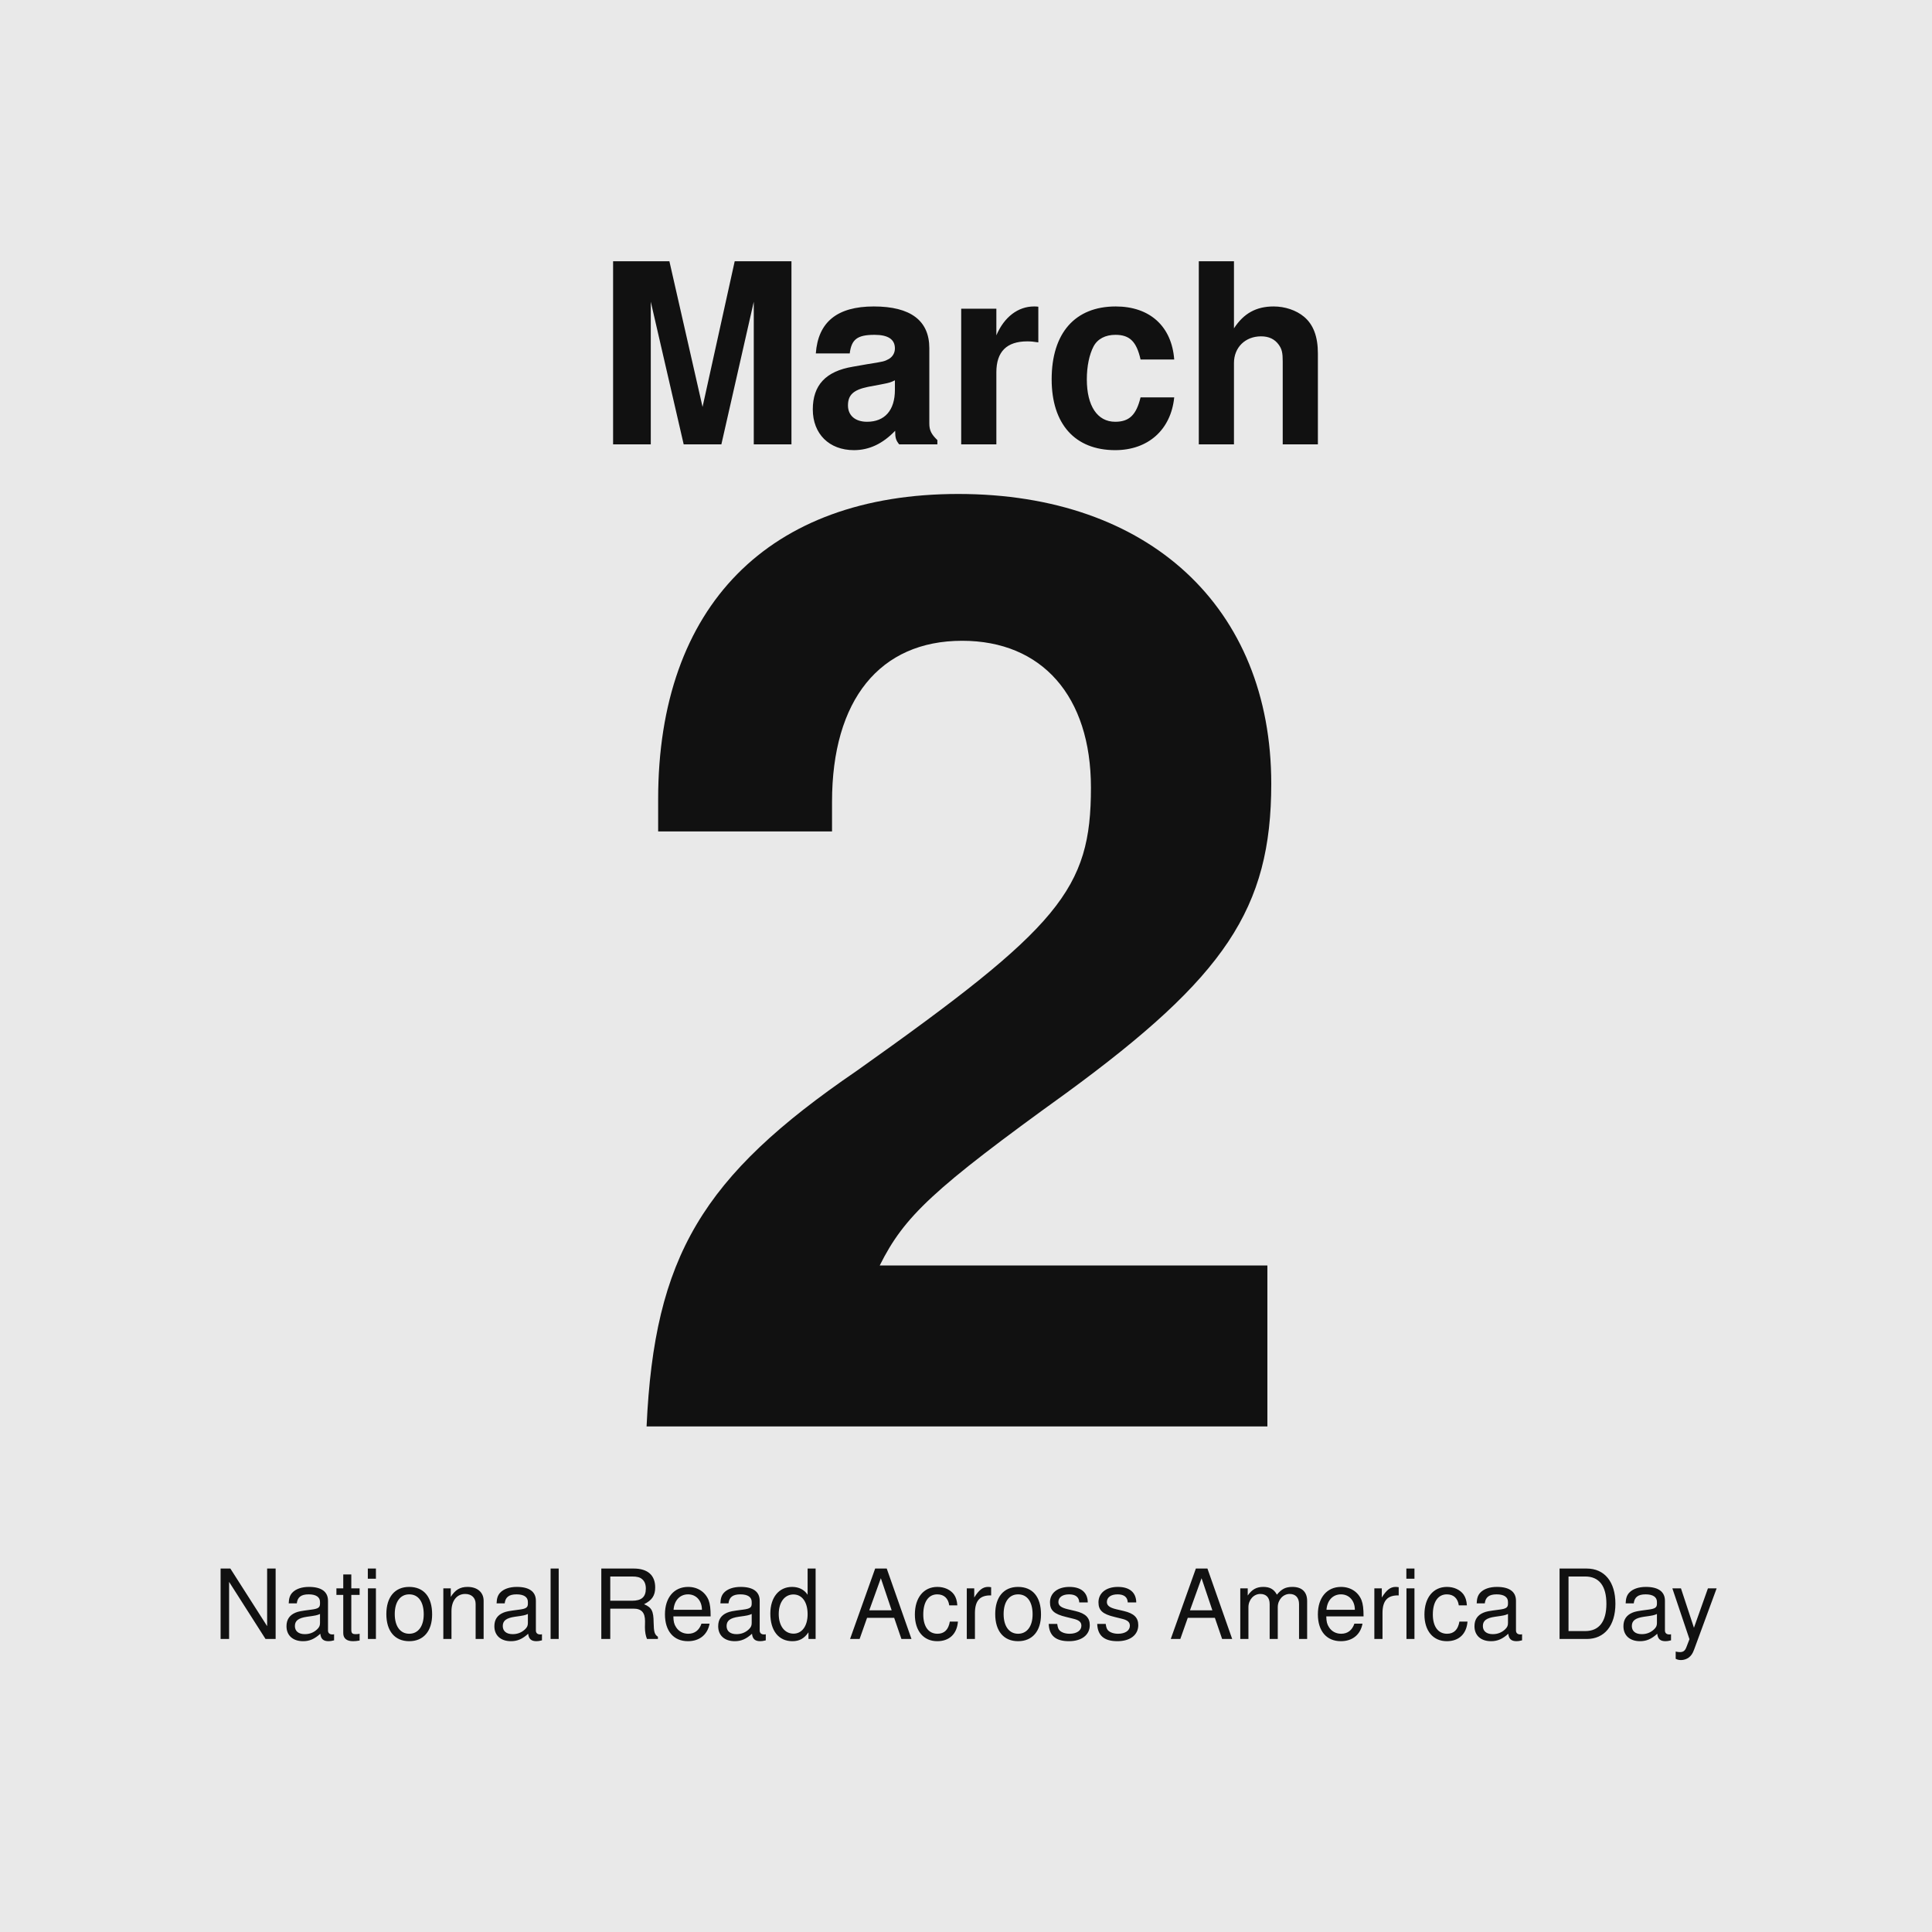
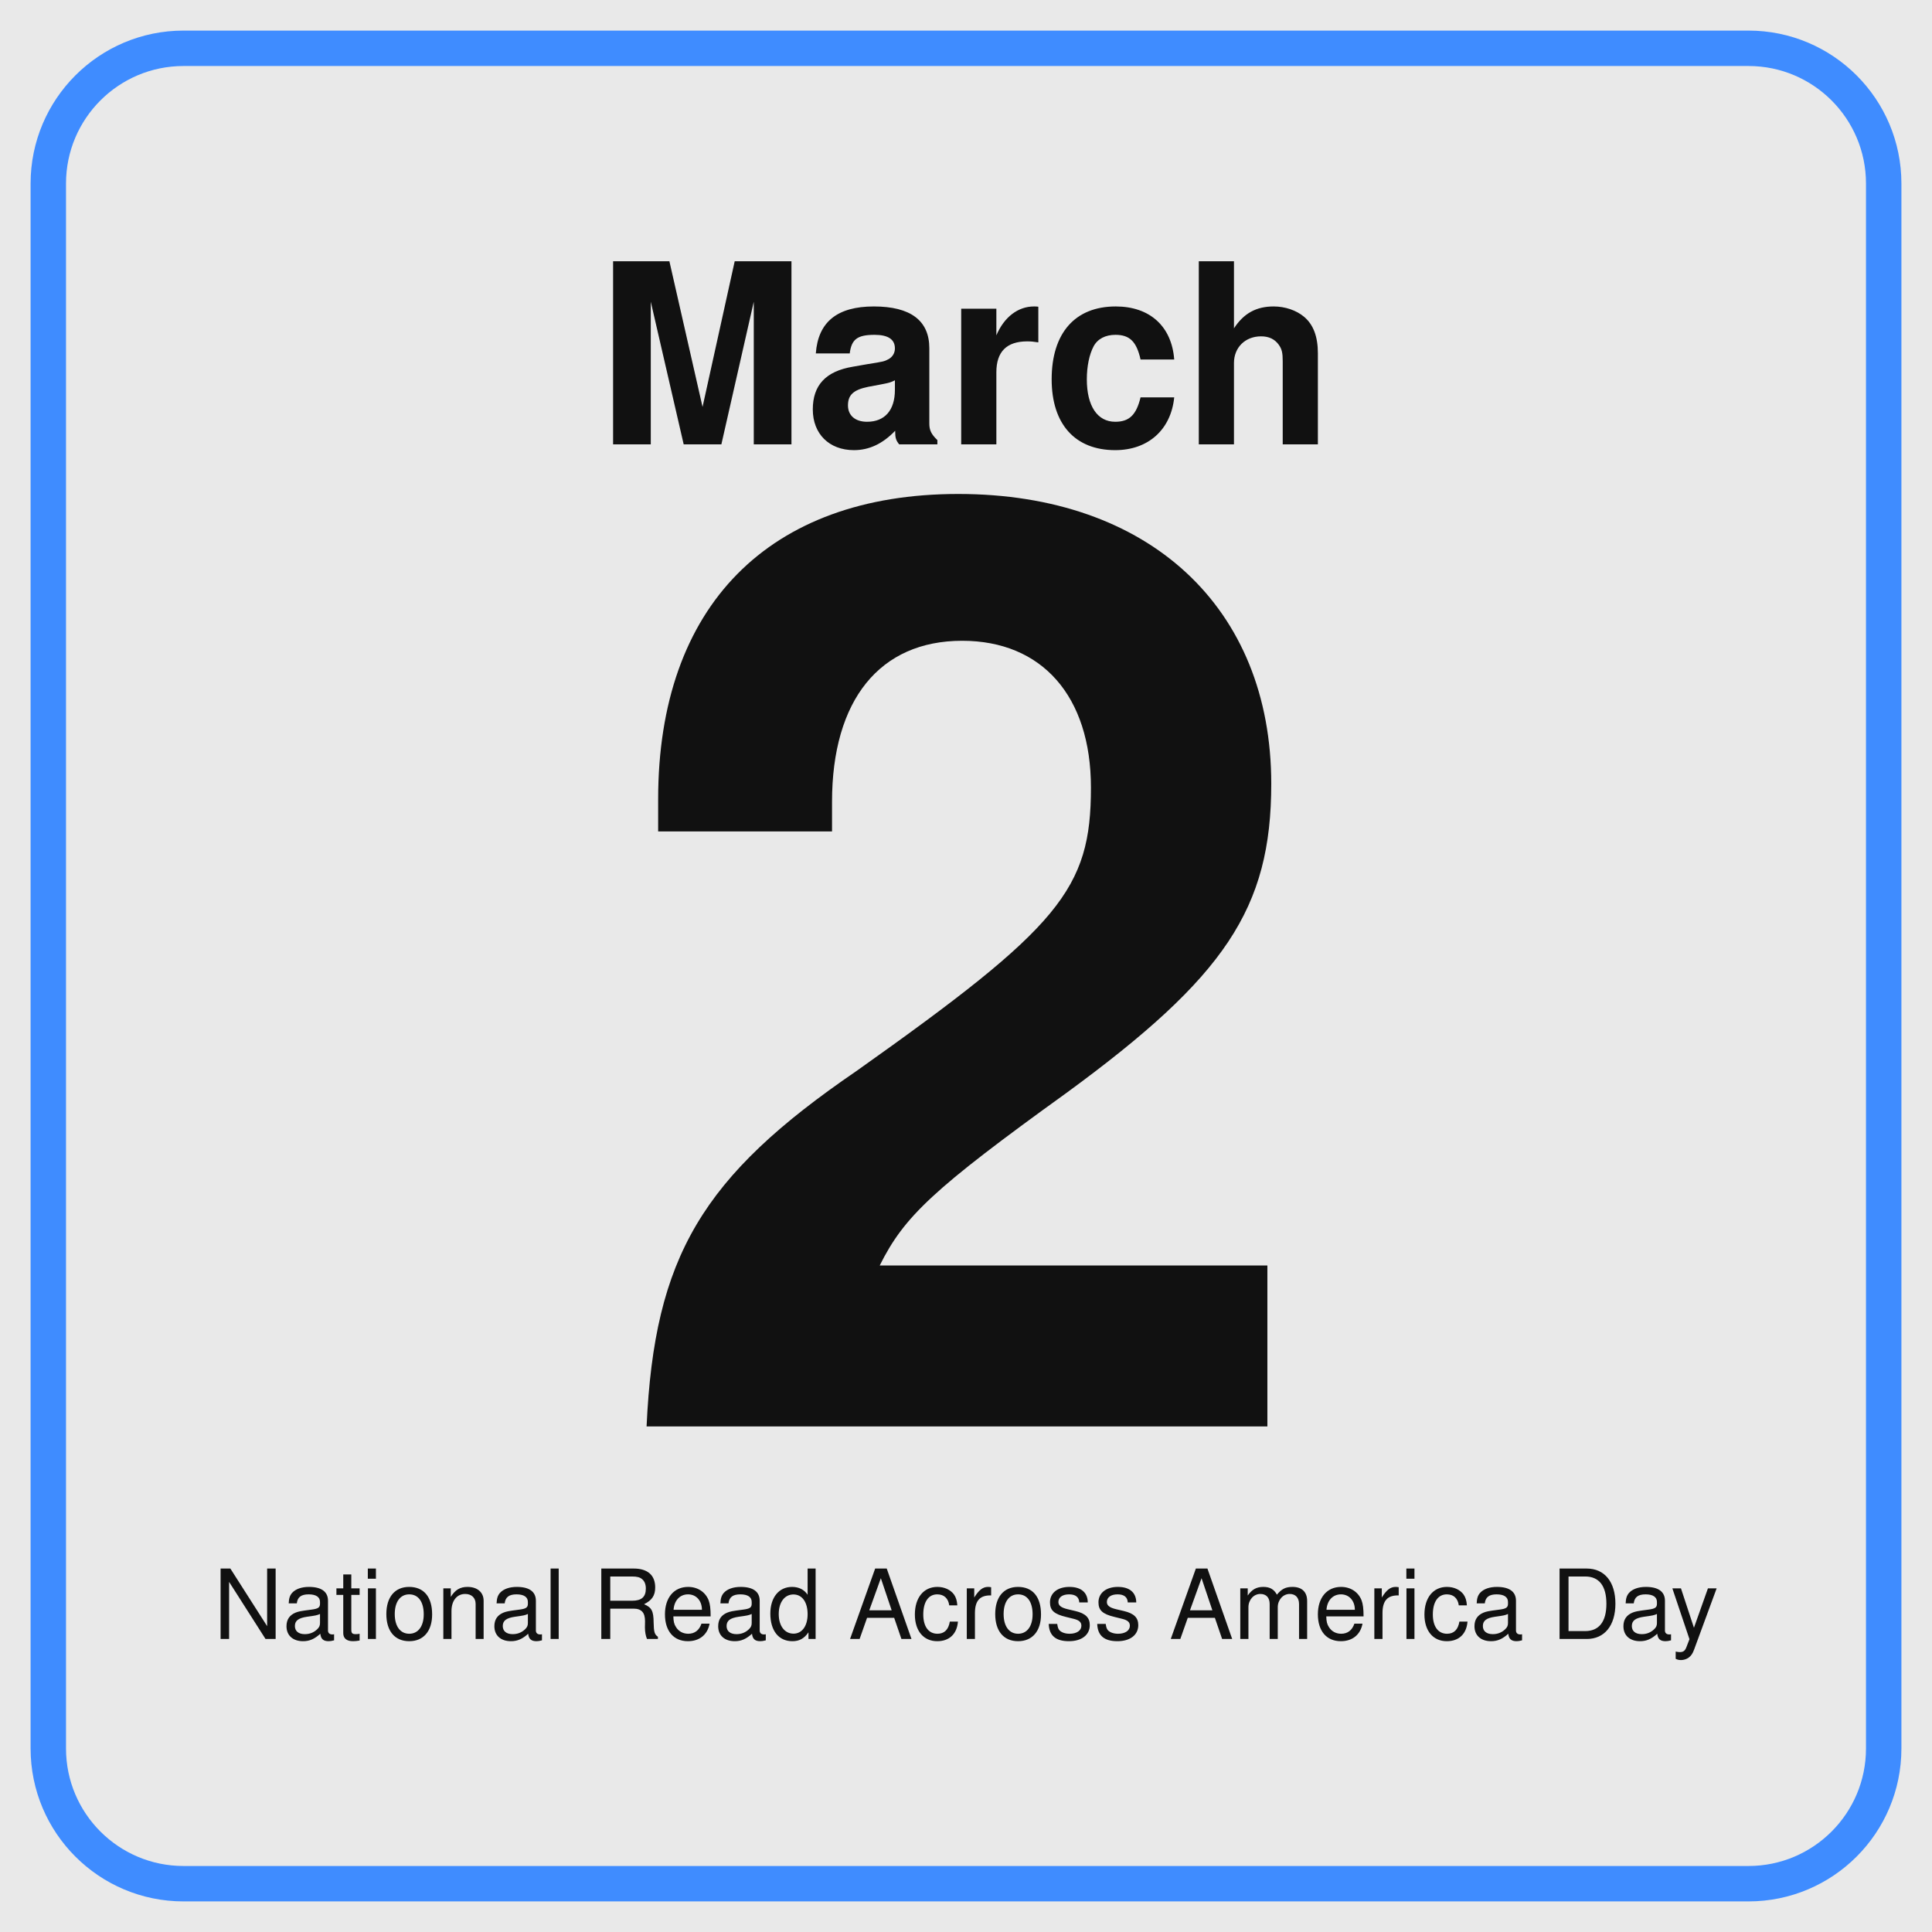
<svg xmlns="http://www.w3.org/2000/svg" width="600" height="600" viewBox="0 0 600 600">
  <rect width="600" height="600" fill="#e9e9e9" />
+   <rect x="15" y="15" width="570" height="570" rx="42" fill="none" stroke="#3f8cff" stroke-width="11" />
  <text x="300" y="138" text-anchor="middle" font-family="Helvetica,Arial,'DejaVu Sans',Verdana,sans-serif" font-size="78" font-weight="bold" fill="#111111">March</text>
  <text x="300" y="443" text-anchor="middle" font-family="Helvetica,Arial,'DejaVu Sans',Verdana,sans-serif" font-size="400" font-weight="bold" fill="#111111">2</text>
  <text x="300" y="509" text-anchor="middle" font-family="Helvetica,Arial,'DejaVu Sans',Verdana,sans-serif" font-size="30" fill="#111111">National Read Across America Day</text>
</svg>
